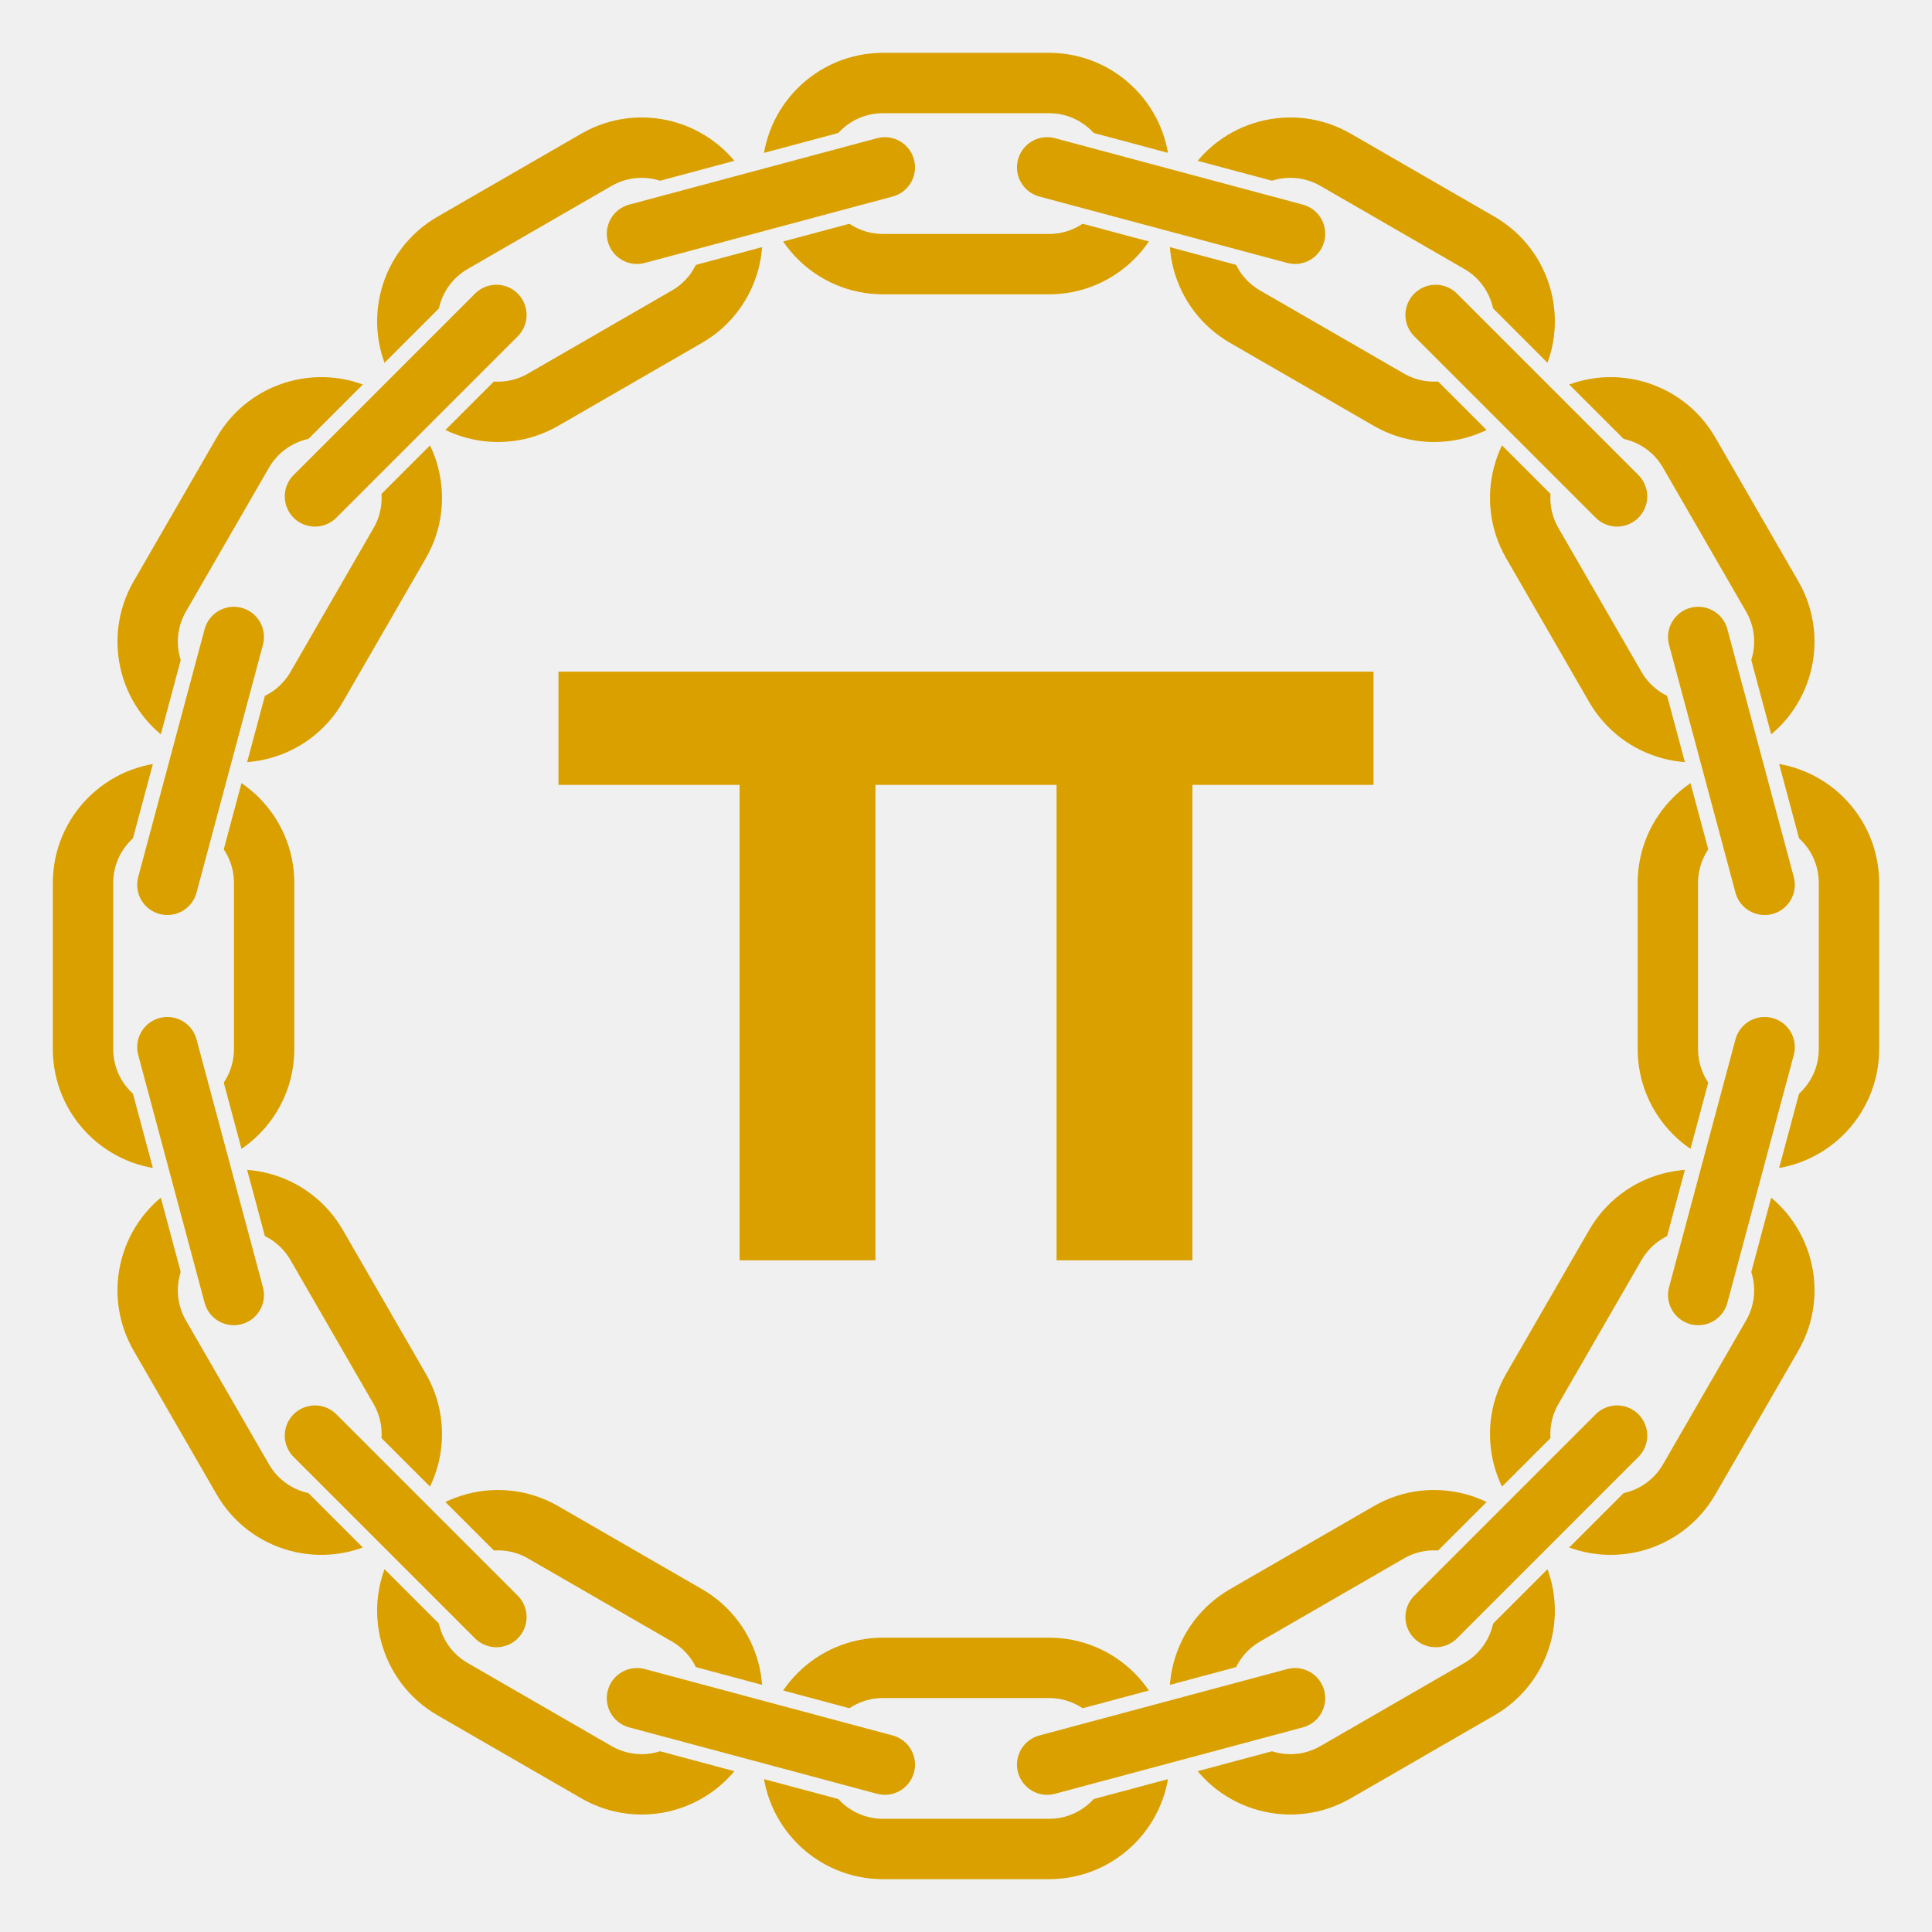
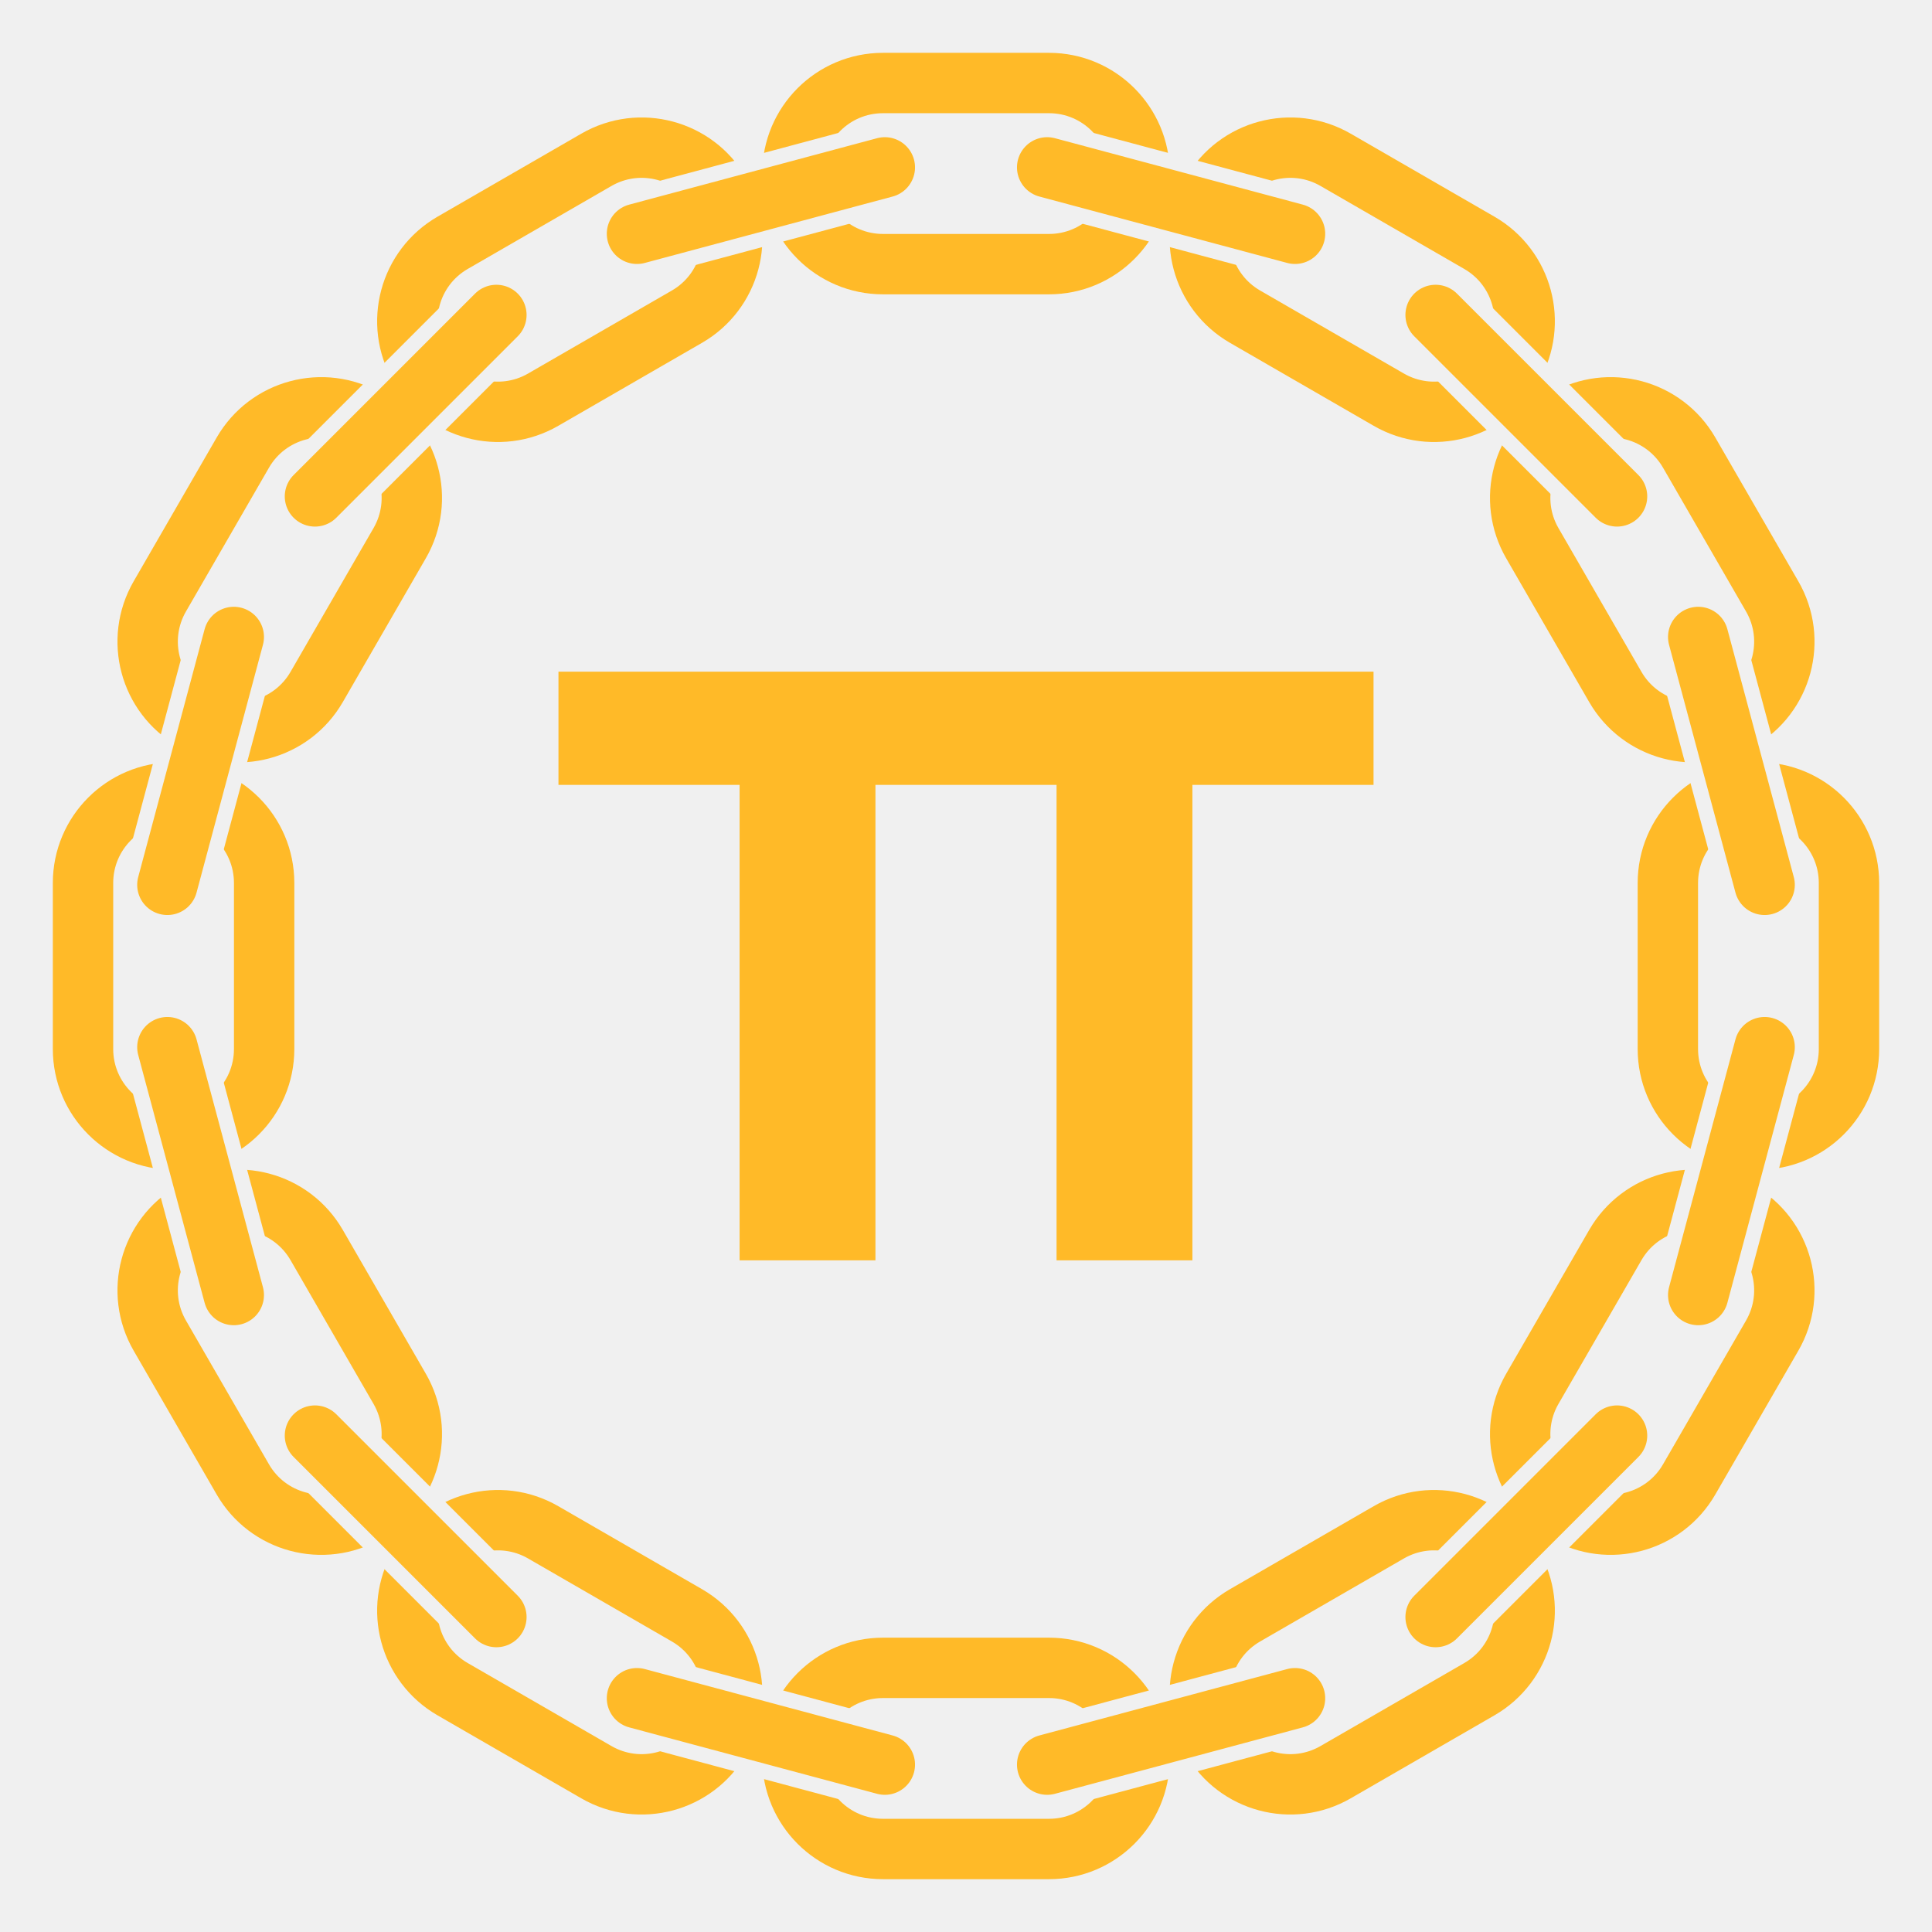
<svg xmlns="http://www.w3.org/2000/svg" viewBox="0 0 256 256" role="img" aria-labelledby="title">
  <defs>
    <rect id="link" x="105" y="11" width="46" height="24" rx="12" />
    <path id="join" d="M111 23h34" />
    <mask id="weave" maskUnits="userSpaceOnUse" x="0" y="0" width="256" height="256">
      <rect width="256" height="256" fill="white" />
      <g fill="none" stroke="black" stroke-width="12" stroke-linecap="round">
        <use href="#join" transform="rotate(15 128 128)" />
        <use href="#join" transform="rotate(45 128 128)" />
        <use href="#join" transform="rotate(75 128 128)" />
        <use href="#join" transform="rotate(105 128 128)" />
        <use href="#join" transform="rotate(135 128 128)" />
        <use href="#join" transform="rotate(165 128 128)" />
        <use href="#join" transform="rotate(195 128 128)" />
        <use href="#join" transform="rotate(225 128 128)" />
        <use href="#join" transform="rotate(255 128 128)" />
        <use href="#join" transform="rotate(285 128 128)" />
        <use href="#join" transform="rotate(315 128 128)" />
        <use href="#join" transform="rotate(345 128 128)" />
      </g>
    </mask>
  </defs>
-   <g fill="none" stroke="#D9A000" stroke-width="8" stroke-linecap="round">
+   <g fill="none" stroke="#FFBA28" stroke-width="8" stroke-linecap="round">
    <g mask="url(#weave)">
      <use href="#link" transform="rotate(0 128 128)" />
      <use href="#link" transform="rotate(30 128 128)" />
      <use href="#link" transform="rotate(60 128 128)" />
      <use href="#link" transform="rotate(90 128 128)" />
      <use href="#link" transform="rotate(120 128 128)" />
      <use href="#link" transform="rotate(150 128 128)" />
      <use href="#link" transform="rotate(180 128 128)" />
      <use href="#link" transform="rotate(210 128 128)" />
      <use href="#link" transform="rotate(240 128 128)" />
      <use href="#link" transform="rotate(270 128 128)" />
      <use href="#link" transform="rotate(300 128 128)" />
      <use href="#link" transform="rotate(330 128 128)" />
    </g>
    <use href="#join" transform="rotate(15 128 128)" />
    <use href="#join" transform="rotate(45 128 128)" />
    <use href="#join" transform="rotate(75 128 128)" />
    <use href="#join" transform="rotate(105 128 128)" />
    <use href="#join" transform="rotate(135 128 128)" />
    <use href="#join" transform="rotate(165 128 128)" />
    <use href="#join" transform="rotate(195 128 128)" />
    <use href="#join" transform="rotate(225 128 128)" />
    <use href="#join" transform="rotate(255 128 128)" />
    <use href="#join" transform="rotate(285 128 128)" />
    <use href="#join" transform="rotate(315 128 128)" />
    <use href="#join" transform="rotate(345 128 128)" />
  </g>
-   <path fill="#D9A000" d="M74 89h108v15h-24v63h-18v-63h-24v63H98v-63H74Z" />
+   <path fill="#FFBA28" d="M74 89h108v15h-24v63h-18v-63h-24v63H98v-63H74Z" />
</svg>
